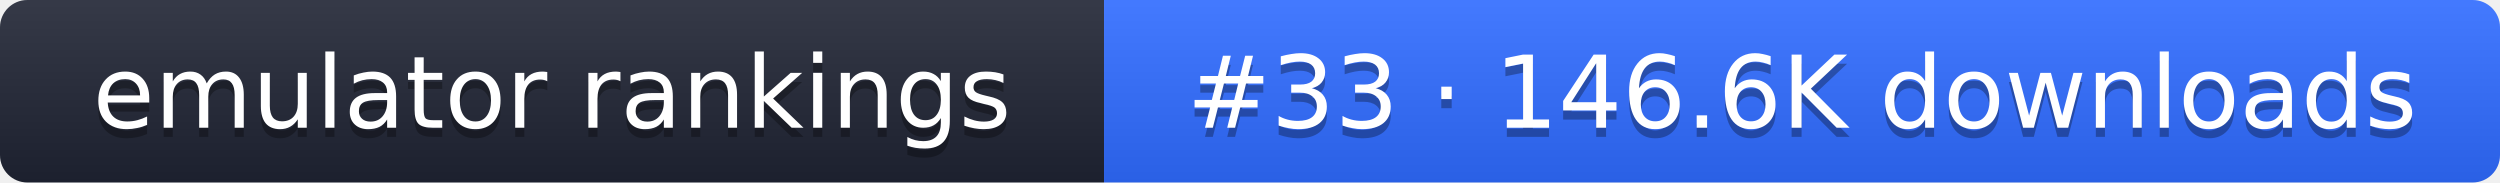
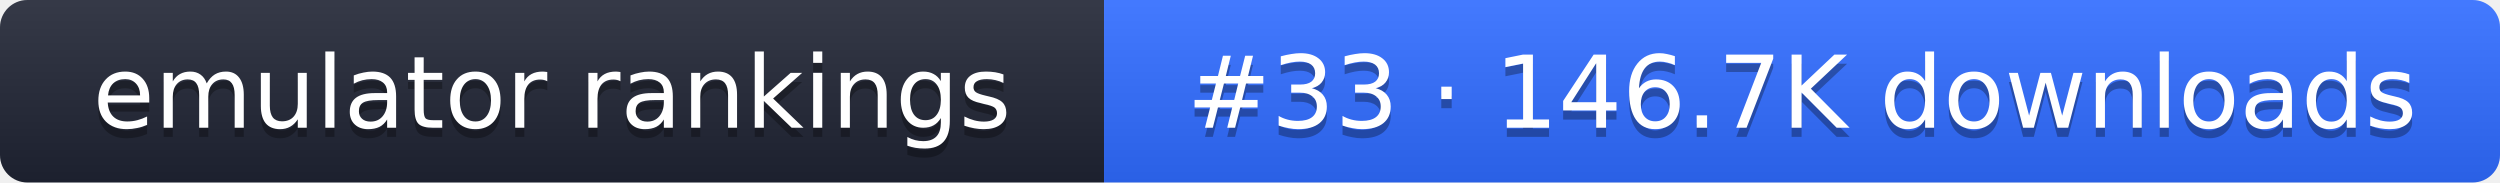
- <svg xmlns="http://www.w3.org/2000/svg" width="274" height="20" role="img" aria-label="emulator rankings: #33 · 146.6K downloads">
+ <svg xmlns="http://www.w3.org/2000/svg" width="274" height="20" role="img" aria-label="emulator rankings: #33 · 146.7K downloads">
  <linearGradient id="g" x2="0" y2="100%">
    <stop offset="0" stop-color="#fff" stop-opacity=".1" />
    <stop offset="1" stop-opacity=".1" />
  </linearGradient>
  <clipPath id="r">
    <rect width="274" height="20" rx="3" fill="#fff" />
  </clipPath>
  <g clip-path="url(#r)">
    <rect width="121" height="20" fill="#1f2433" />
    <rect x="121" width="153" height="20" fill="#2f6bff" />
    <rect width="274" height="20" fill="url(#g)" />
  </g>
  <g fill="#fff" text-anchor="middle" font-family="Verdana,DejaVu Sans,sans-serif" font-size="11">
    <text x="60.5" y="15" fill="#010101" fill-opacity=".3">emulator rankings</text>
    <text x="60.5" y="14">emulator rankings</text>
-     <text x="197.5" y="15" fill="#010101" fill-opacity=".3">#33 · 146.6K downloads</text>
-     <text x="197.5" y="14">#33 · 146.6K downloads</text>
+     <text x="197.5" y="15" fill="#010101" fill-opacity=".3">#33 · 146.7K downloads</text>
+     <text x="197.5" y="14">#33 · 146.7K downloads</text>
  </g>
</svg>
